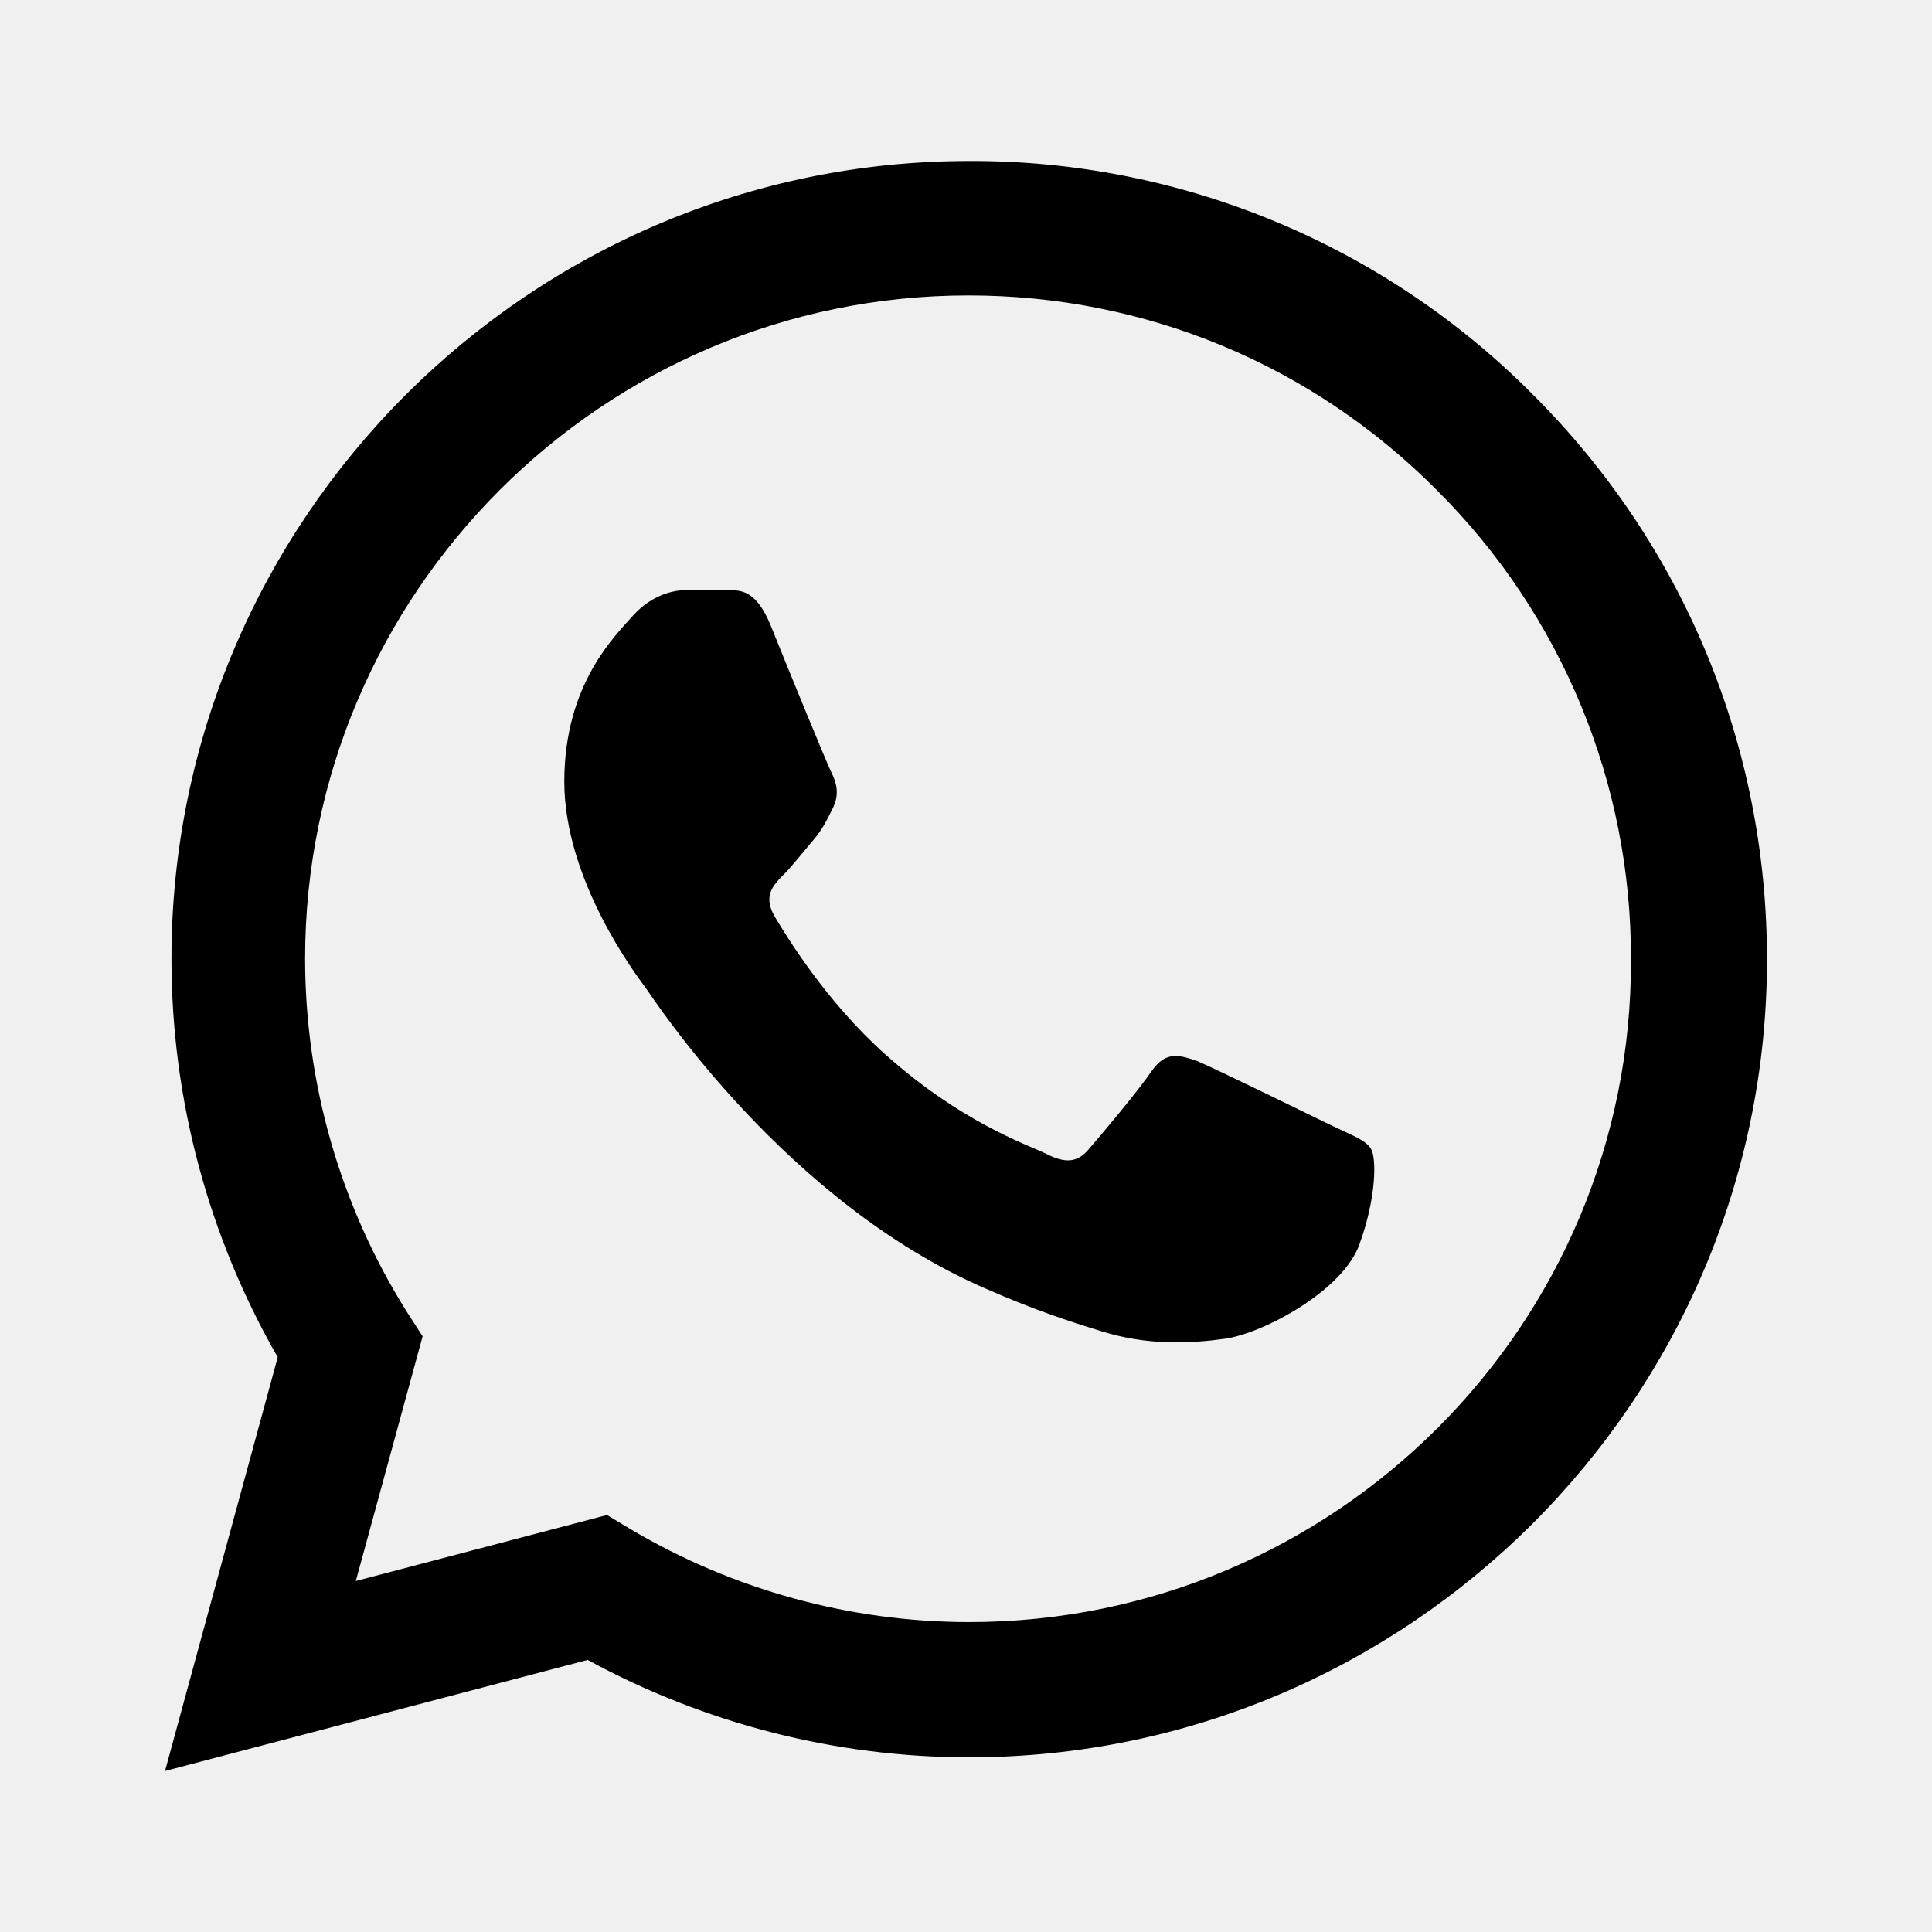
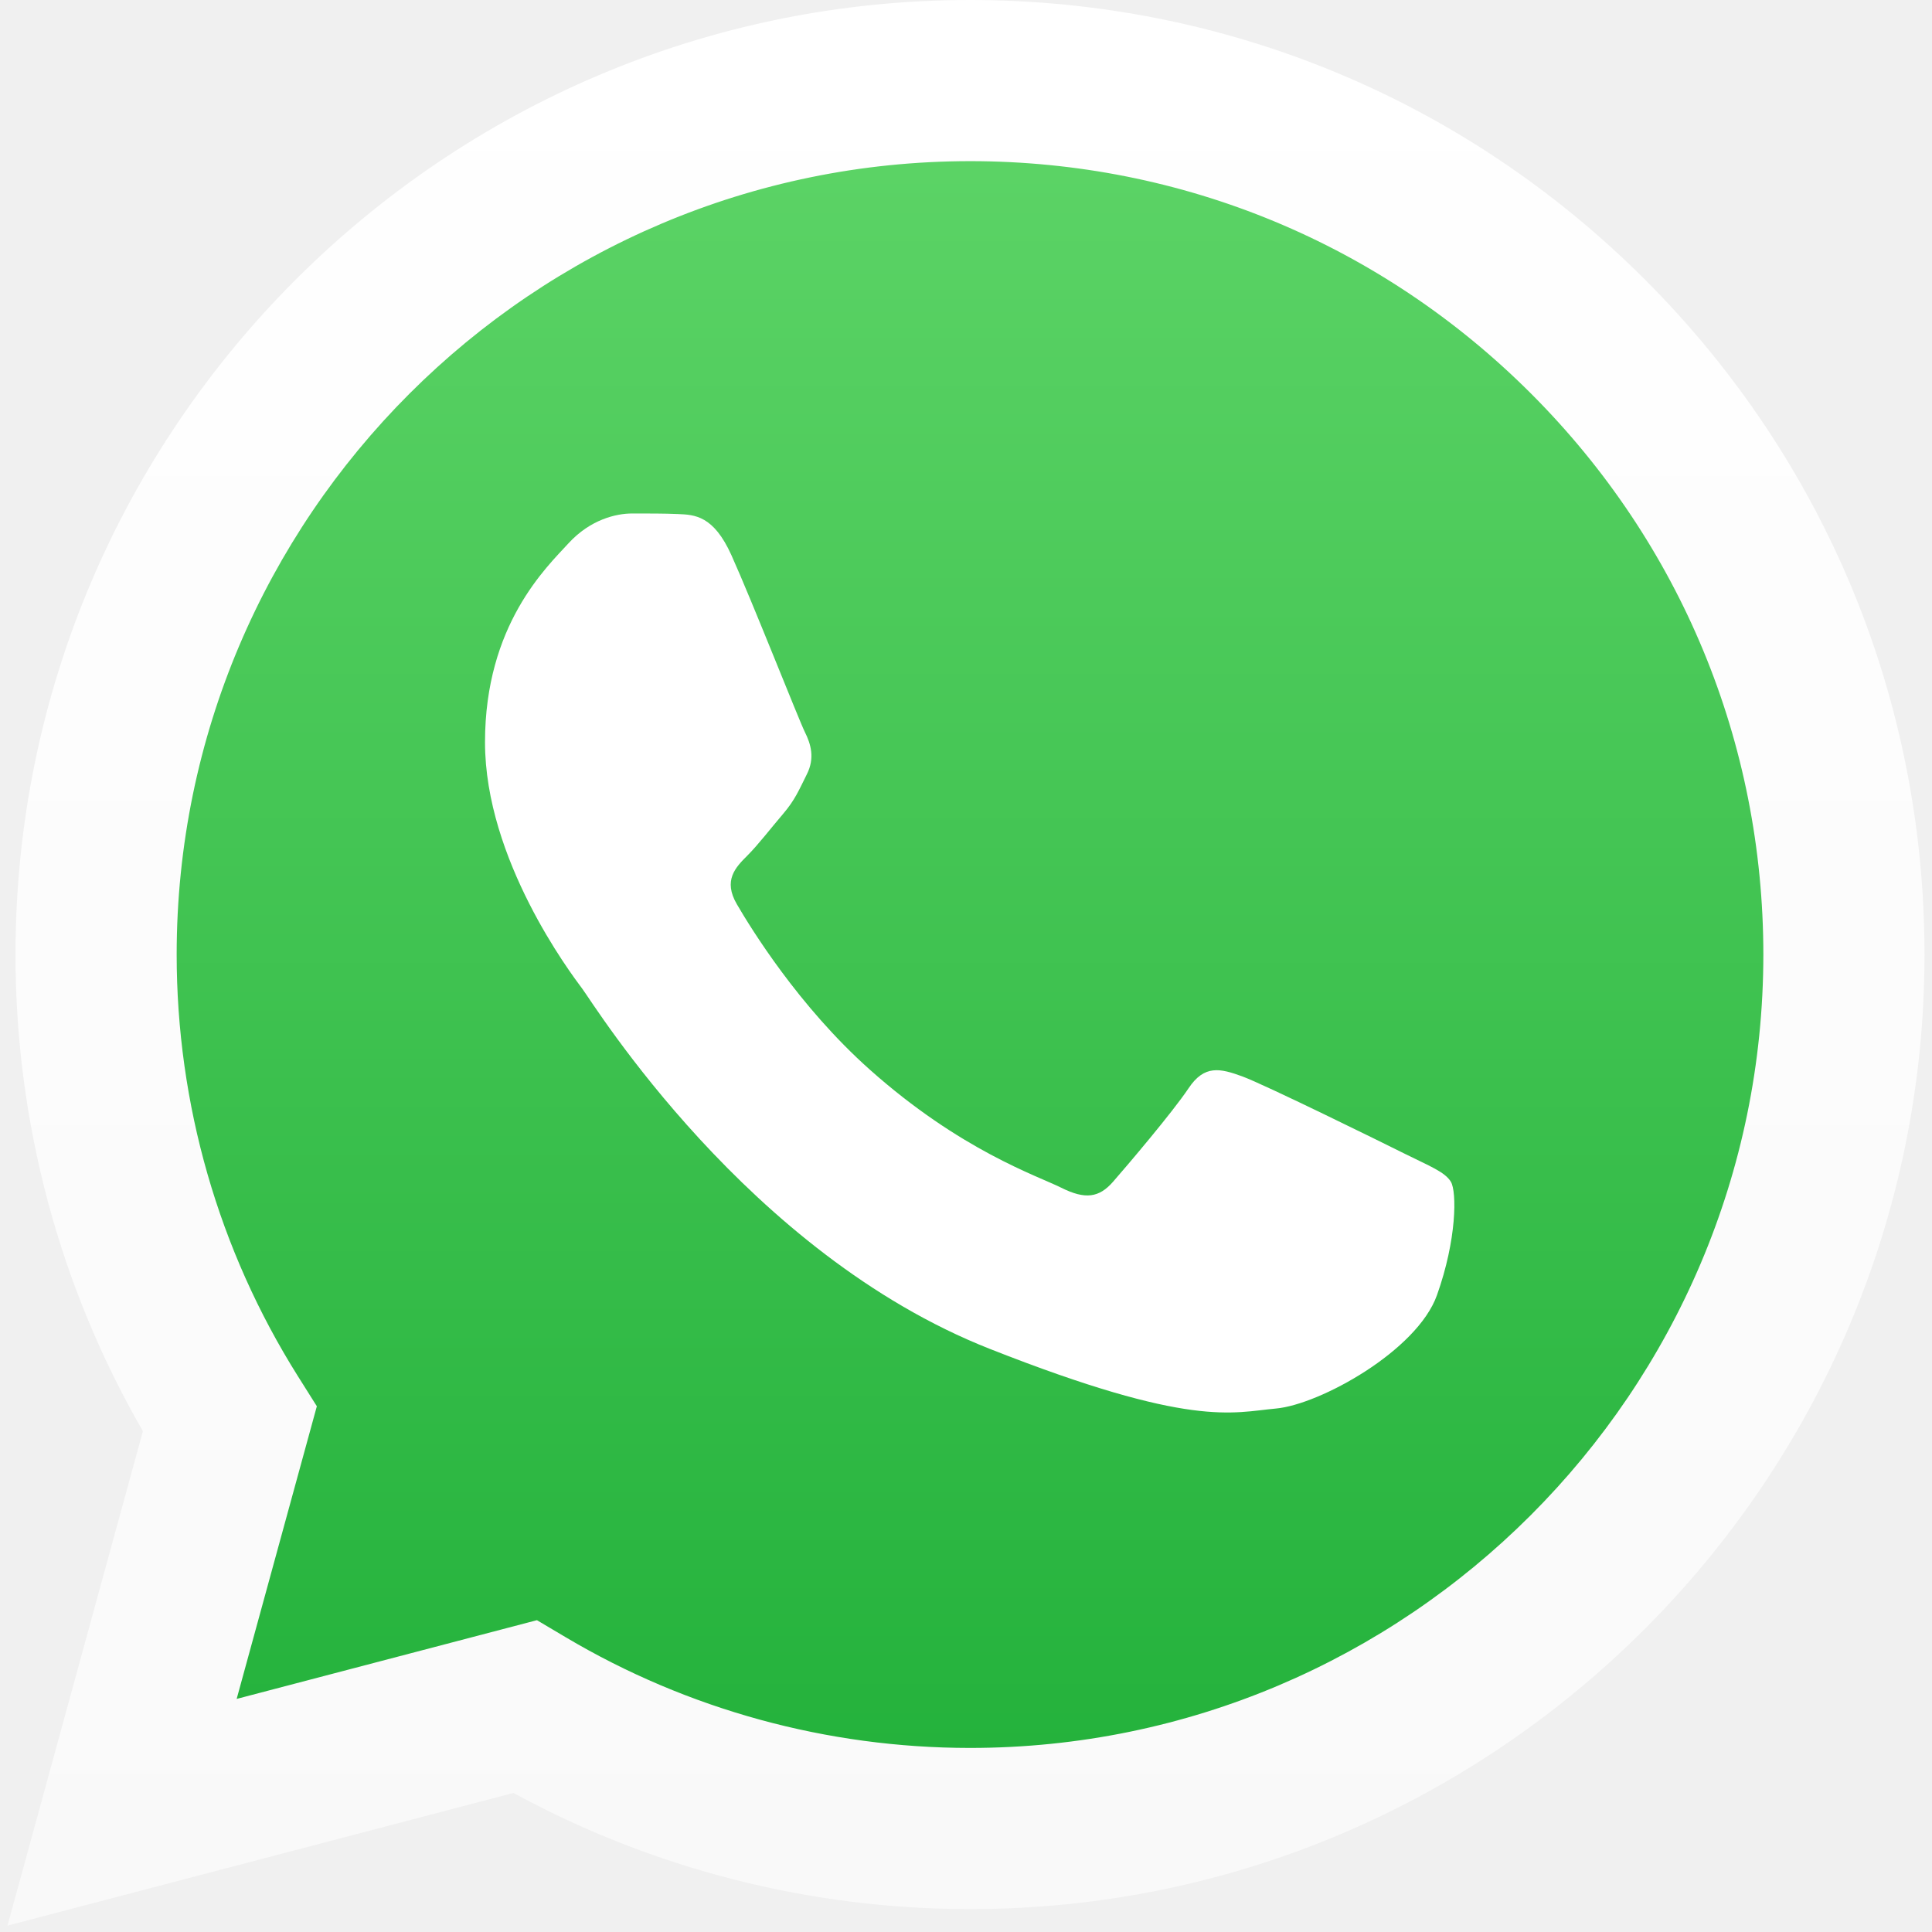
- <svg xmlns="http://www.w3.org/2000/svg" width="1em" height="1em" viewBox="0 0 24 24">
-   <path fill="currentColor" d="M19.05 4.91A9.816 9.816 0 0 0 12.04 2c-5.46 0-9.91 4.45-9.91 9.91c0 1.75.46 3.45 1.32 4.95L2.05 22l5.25-1.38c1.45.79 3.08 1.21 4.74 1.21c5.46 0 9.91-4.45 9.91-9.91c0-2.65-1.03-5.14-2.9-7.01m-7.01 15.24c-1.48 0-2.93-.4-4.2-1.15l-.3-.18l-3.12.82l.83-3.04l-.2-.31a8.264 8.264 0 0 1-1.26-4.38c0-4.54 3.7-8.24 8.24-8.24c2.2 0 4.27.86 5.82 2.42a8.183 8.183 0 0 1 2.41 5.83c.02 4.54-3.68 8.23-8.22 8.23m4.52-6.16c-.25-.12-1.47-.72-1.69-.81c-.23-.08-.39-.12-.56.12c-.17.25-.64.81-.78.97c-.14.17-.29.19-.54.06c-.25-.12-1.05-.39-1.99-1.23c-.74-.66-1.23-1.47-1.38-1.72c-.14-.25-.02-.38.11-.51c.11-.11.25-.29.37-.43s.17-.25.25-.41c.08-.17.04-.31-.02-.43s-.56-1.34-.76-1.84c-.2-.48-.41-.42-.56-.43h-.48c-.17 0-.43.06-.66.31c-.22.25-.86.85-.86 2.07c0 1.22.89 2.4 1.01 2.56c.12.17 1.75 2.67 4.23 3.74c.59.26 1.05.41 1.41.52c.59.19 1.13.16 1.56.1c.48-.07 1.47-.6 1.67-1.18c.21-.58.21-1.07.14-1.18s-.22-.16-.47-.28" />
+ <svg xmlns="http://www.w3.org/2000/svg" width="1em" height="1em" viewBox="0 0 256 258">
+   <defs>
+     <linearGradient id="logosWhatsappIcon0" x1="50%" x2="50%" y1="100%" y2="0%">
+       <stop offset="0%" stop-color="#1faf38" />
+       <stop offset="100%" stop-color="#60d669" />
+     </linearGradient>
+     <linearGradient id="logosWhatsappIcon1" x1="50%" x2="50%" y1="100%" y2="0%">
+       <stop offset="0%" stop-color="#f9f9f9" />
+       <stop offset="100%" stop-color="#fff" />
+     </linearGradient>
+   </defs>
+   <path fill="url(#logosWhatsappIcon0)" d="M5.463 127.456c-.006 21.677 5.658 42.843 16.428 61.499L4.433 252.697l65.232-17.104a123 123 0 0 0 58.8 14.97h.054c67.815 0 123.018-55.183 123.047-123.01c.013-32.867-12.775-63.773-36.009-87.025c-23.23-23.25-54.125-36.061-87.043-36.076c-67.823 0-123.022 55.18-123.05 123.004" />
+   <path fill="url(#logosWhatsappIcon1)" d="M1.07 127.416c-.007 22.457 5.86 44.38 17.014 63.704L0 257.147l67.571-17.717c18.618 10.151 39.58 15.503 60.91 15.511h.055c70.248 0 127.434-57.168 127.464-127.423c.012-34.048-13.236-66.065-37.3-90.15C194.633 13.286 162.633.014 128.536 0C58.276 0 1.099 57.16 1.071 127.416m40.24 60.376l-2.523-4.005c-10.606-16.864-16.204-36.352-16.196-56.363C22.614 69.029 70.138 21.52 128.576 21.52c28.3.012 54.896 11.044 74.9 31.06c20.003 20.018 31.01 46.628 31.003 74.93c-.026 58.395-47.551 105.91-105.943 105.91h-.042c-19.013-.01-37.66-5.116-53.922-14.765l-3.87-2.295l-40.098 10.513z" />
+   <path fill="#fff" d="M96.678 74.148c-2.386-5.303-4.897-5.41-7.166-5.503c-1.858-.08-3.982-.074-6.104-.074c-2.124 0-5.575.799-8.492 3.984c-2.92 3.188-11.148 10.892-11.148 26.561s11.413 30.813 13.004 32.94c1.593 2.123 22.033 35.307 54.405 48.073c26.904 10.609 32.379 8.499 38.218 7.967c5.84-.53 18.844-7.702 21.497-15.139c2.655-7.436 2.655-13.81 1.859-15.142c-.796-1.327-2.92-2.124-6.105-3.716s-18.844-9.298-21.763-10.361c-2.92-1.062-5.043-1.592-7.167 1.597c-2.124 3.184-8.223 10.356-10.082 12.48c-1.857 2.129-3.716 2.394-6.9.801c-3.187-1.598-13.444-4.957-25.613-15.806c-9.468-8.442-15.86-18.867-17.718-22.056c-1.858-3.184-.199-4.91 1.398-6.497c1.431-1.427 3.186-3.719 4.78-5.578c1.588-1.86 2.118-3.187 3.18-5.311c1.063-2.126.531-3.986-.264-5.579c-.798-1.593-6.987-17.343-9.819-23.64" />
</svg>
